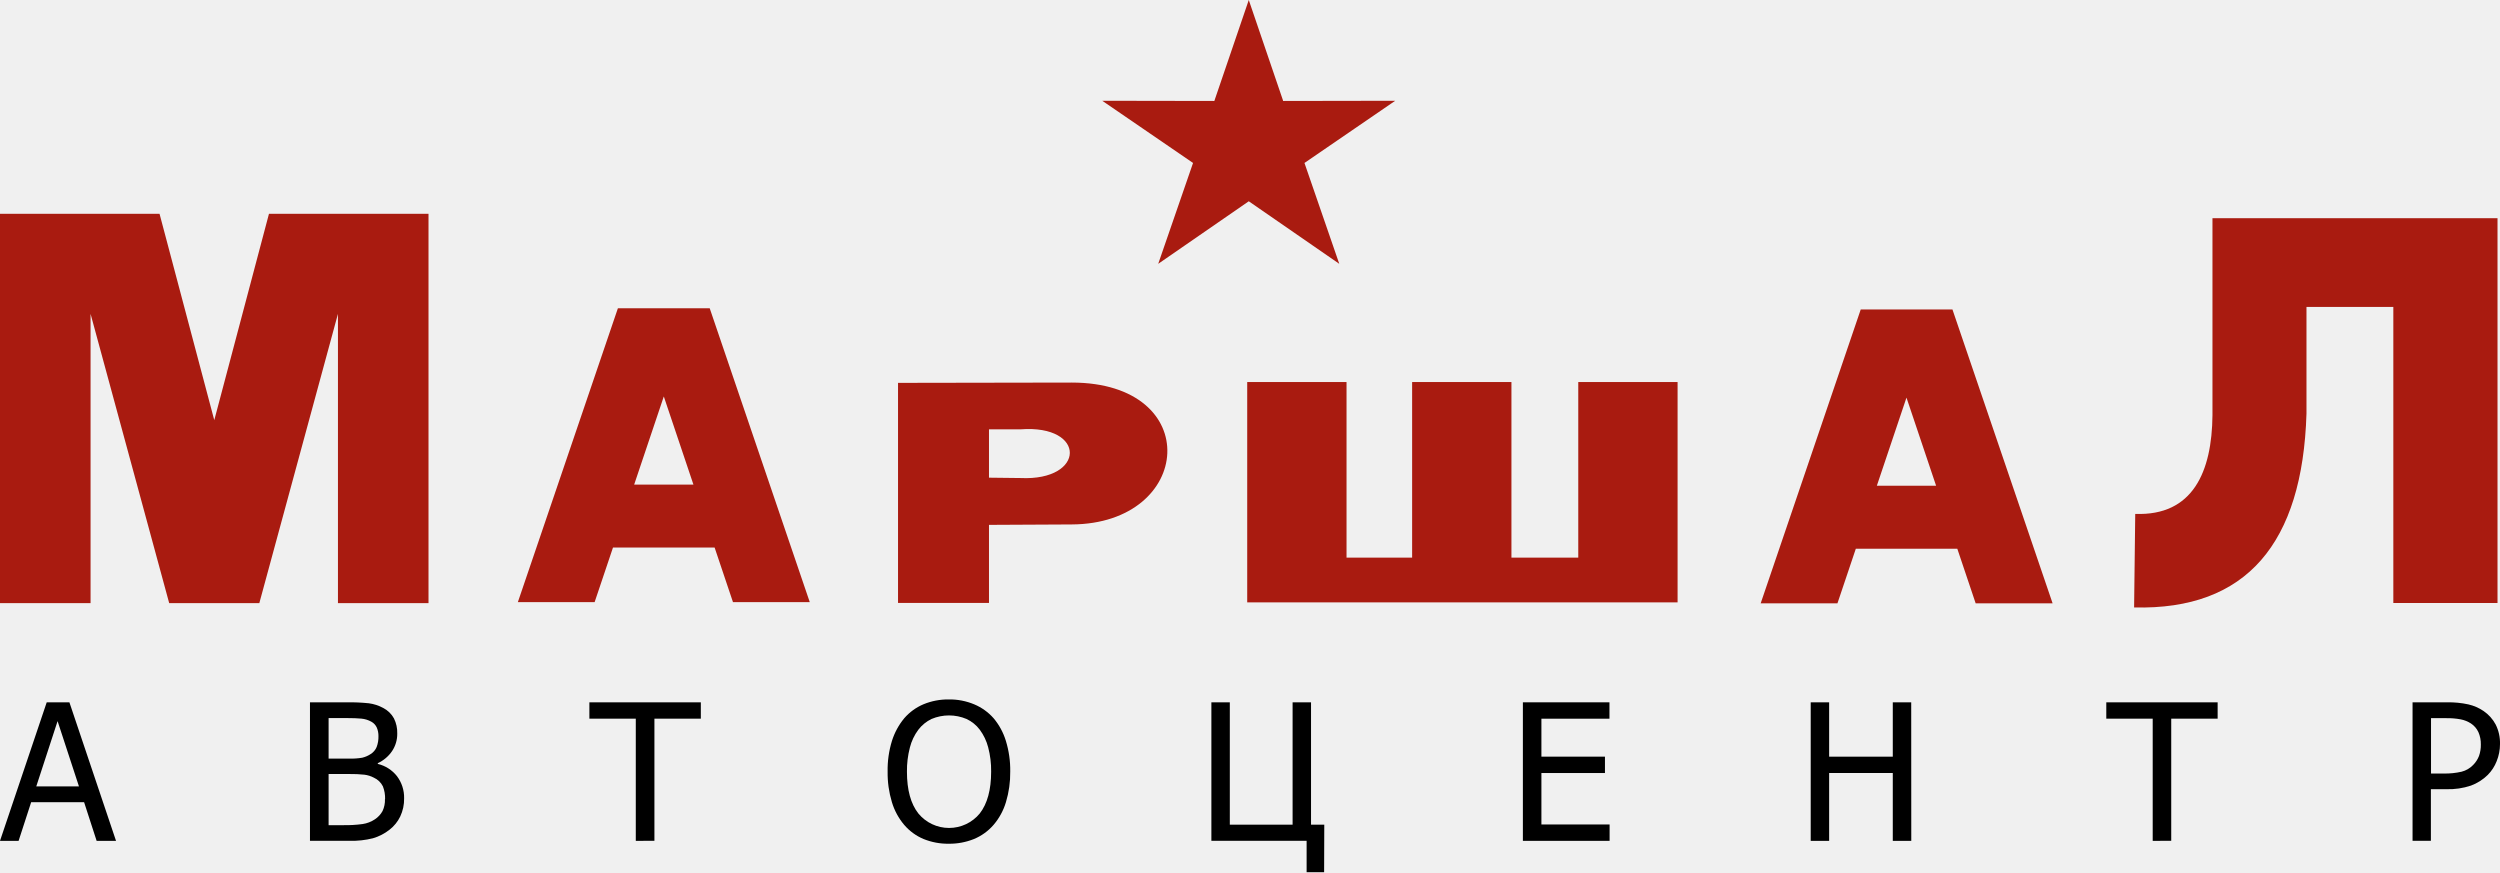
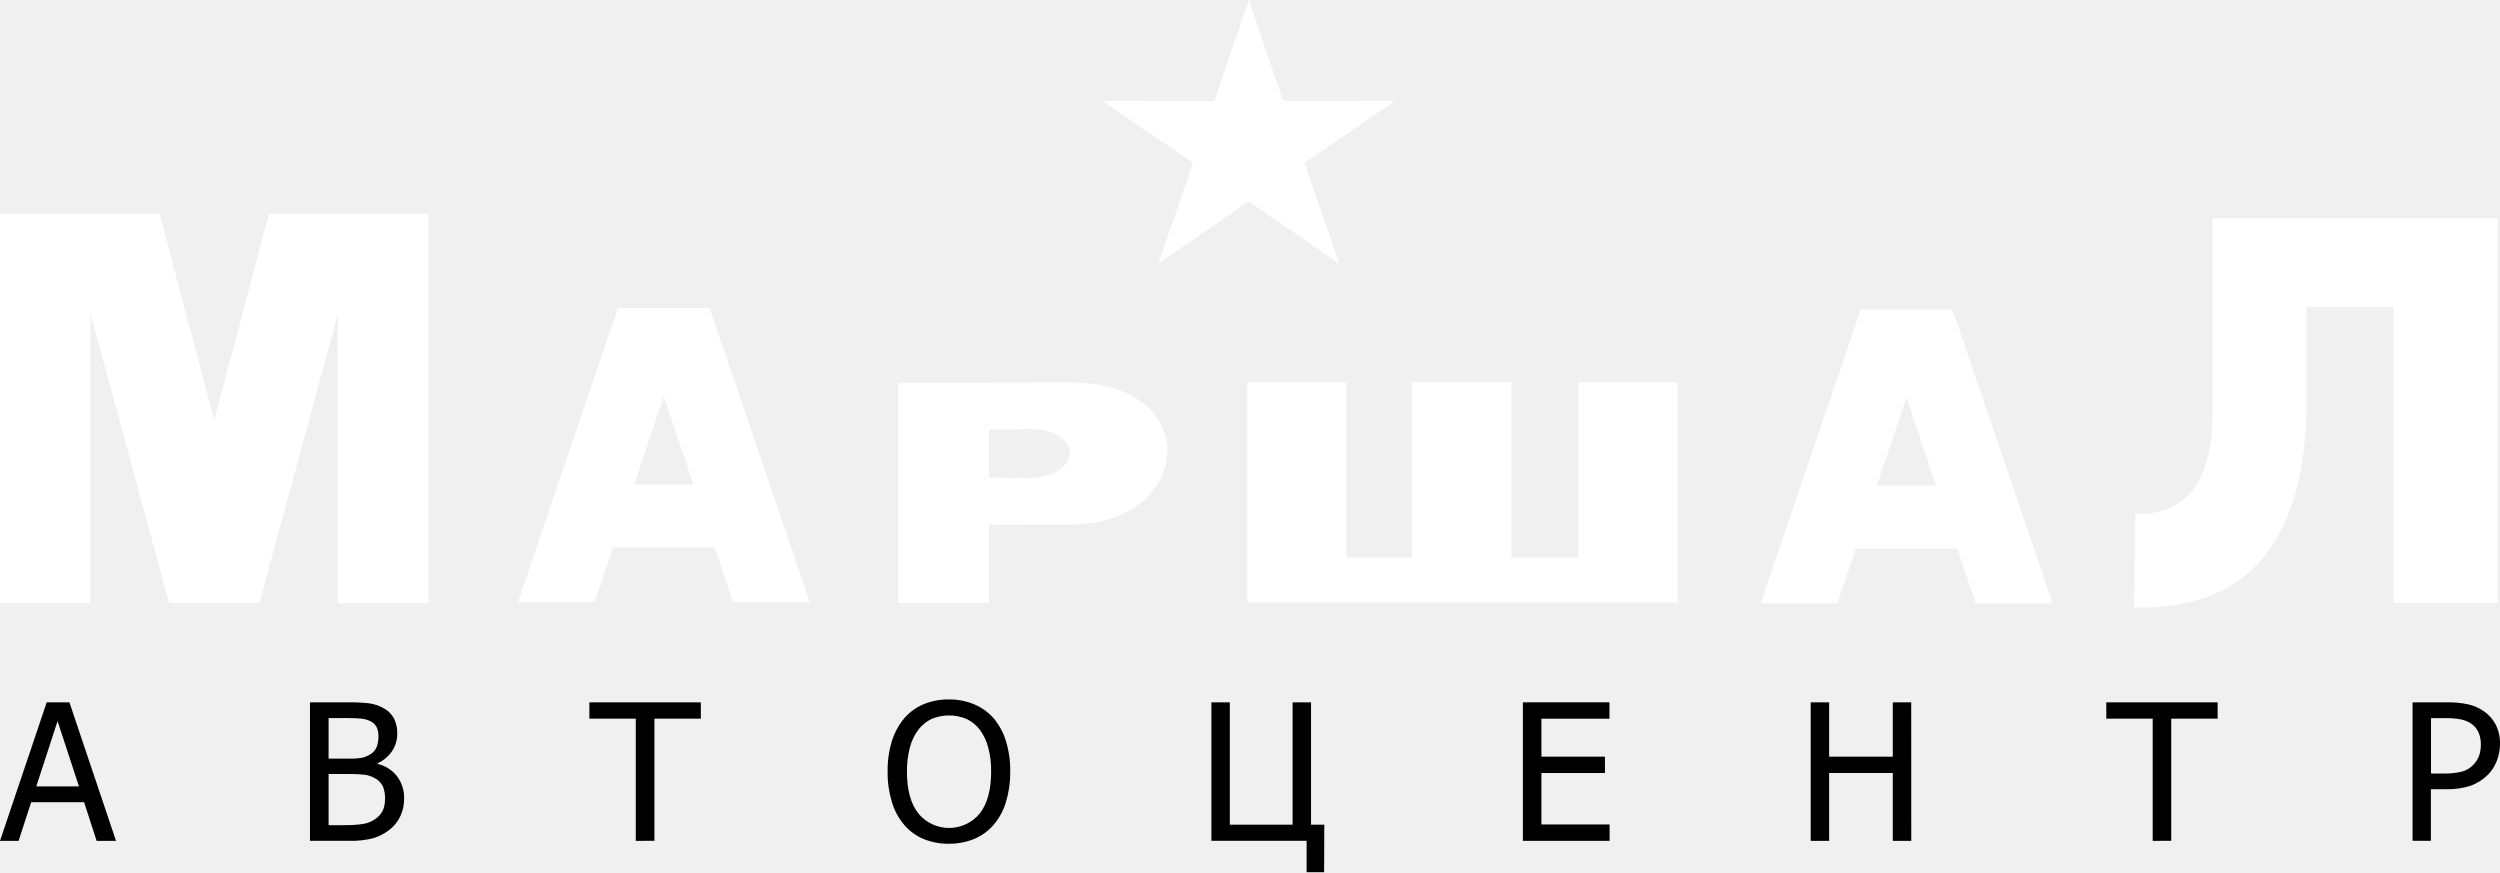
<svg xmlns="http://www.w3.org/2000/svg" viewBox="0 0 754.18 263.11">
  <defs>
-     <style>.cls-1{fill:#a91b10;fill-rule:evenodd;}</style>
+     <style>.cls-1{fill:#fff;fill-rule:evenodd;}</style>
  </defs>
  <g id="Слой_2" data-name="Слой 2">
    <g id="Слой_1-2" data-name="Слой 1">
      <polygon class="cls-1" points="51.04 181.95 27.32 94.68 27.32 181.95 0 181.95 0 64.5 48.13 64.5 64.64 126.75 81.14 64.5 129.27 64.5 129.27 181.95 101.95 181.95 101.95 94.68 78.23 181.95 51.04 181.95" />
      <path class="cls-1" d="M753.43,65.82V181.9H722V92.6h-26.2v32.19c-1.19,39.1-18.07,59.31-52,58.46l.34-28.22c17.4.65,23.15-12.71,23.3-29.8V65.82Z" />
      <path class="cls-1" d="M221.12,181.65l-5.54-16.47H184.92l-5.54,16.47H156.22L186.4,93h27.7l30.18,88.64Zm-29.81-35.46h17.88l-8.94-26.59Z" />
      <path class="cls-1" d="M270.91,115.5l52.27-.09h.12c40.2,0,36.72,42.62,0,42.8l-24.95.13v23.55H270.91V115.5Zm27.44,14h0V144.1l9.52.11c19.64.93,20-16.19,0-14.69h-9.52Z" />
      <polygon class="cls-1" points="476.12 115.25 506.08 115.25 506.08 181.72 376.25 181.72 376.25 115.25 406.21 115.25 406.21 168.22 426 168.22 426 115.25 455.96 115.25 455.96 168.22 476.12 168.22 476.12 115.25" />
      <path class="cls-1" d="M596,182l-5.54-16.47H559.85L554.31,182H531.15l30.18-88.64H589L619.21,182Zm-29.81-35.46h17.88l-8.94-26.59Z" />
      <polygon class="cls-1" points="376.72 0 387.1 30.46 420.9 30.4 393.52 49.16 404.02 79.59 376.72 60.72 349.4 79.59 359.91 49.16 332.52 30.4 366.33 30.46 376.72 0" />
      <path d="M0,253.66l14.09-41.78h6.85L35,253.66H29.15L25.37,242H9.4L5.61,253.66Zm23.82-16.42-6.45-19.7-6.43,19.7Z" />
      <path d="M121.91,240.83a12.26,12.26,0,0,1-1.18,5.5,11.11,11.11,0,0,1-3.17,3.93,14.67,14.67,0,0,1-5.05,2.62,25.89,25.89,0,0,1-7,.77h-12V211.87h11.08a55.66,55.66,0,0,1,6.69.29,12.49,12.49,0,0,1,4.28,1.39,7.72,7.72,0,0,1,3.28,3.16,9.63,9.63,0,0,1,1,4.59,9.27,9.27,0,0,1-1.56,5.28,10.52,10.52,0,0,1-4.31,3.65v.22a10.44,10.44,0,0,1,5.78,3.69A10.7,10.7,0,0,1,121.91,240.83Zm-7.74-18.74a6.28,6.28,0,0,0-.51-2.62,3.83,3.83,0,0,0-1.63-1.75,7.63,7.63,0,0,0-3-.93q-1.66-.17-4.57-.17H99.13v12.23h6.31a20,20,0,0,0,3.84-.27,7.88,7.88,0,0,0,2.55-1.11,4.51,4.51,0,0,0,1.8-2.13A8.72,8.72,0,0,0,114.17,222.09Zm2,19a9.69,9.69,0,0,0-.67-3.89,5.63,5.63,0,0,0-2.72-2.6,8.29,8.29,0,0,0-2.88-.9,37.78,37.78,0,0,0-4.42-.2H99.13v15.43h4.52a38.32,38.32,0,0,0,5.75-.34,9,9,0,0,0,3.7-1.43,7.1,7.1,0,0,0,2.3-2.48A7.75,7.75,0,0,0,116.13,241.06Z" />
      <path d="M191.8,253.66V216.81h-14v-4.94h33.62v4.94h-14v36.84Z" />
      <path d="M299.74,216.67a19.4,19.4,0,0,1,3.7,6.82,30.1,30.1,0,0,1,1.32,9.29,30.47,30.47,0,0,1-1.29,9.18,18.83,18.83,0,0,1-3.73,6.87,15.75,15.75,0,0,1-6,4.31,19.71,19.71,0,0,1-7.51,1.39,19.48,19.48,0,0,1-7.63-1.43,15.62,15.62,0,0,1-5.84-4.27,19.08,19.08,0,0,1-3.7-6.85,30.38,30.38,0,0,1-1.29-9.2,29.79,29.79,0,0,1,1.3-9.26,20.27,20.27,0,0,1,3.72-6.85,15.76,15.76,0,0,1,5.82-4.22,19.34,19.34,0,0,1,7.62-1.45,19.11,19.11,0,0,1,7.69,1.49A16.08,16.08,0,0,1,299.74,216.67ZM299,232.78a27.29,27.29,0,0,0-.9-7.35,15.38,15.38,0,0,0-2.53-5.3,10.58,10.58,0,0,0-4-3.24,13.58,13.58,0,0,0-10.55,0,11,11,0,0,0-4,3.27,15.18,15.18,0,0,0-2.54,5.36,27.65,27.65,0,0,0-.88,7.3q0,8.22,3.45,12.59a12,12,0,0,0,18.51,0Q299,241,299,232.78Z" />
      <path d="M399.45,263.11h-5.28v-9.46H365.44V211.87H371v36.9h18.94v-36.9h5.56v36.9h4Z" />
      <path d="M459.41,253.66V211.87h26.12v4.94H465v11.45h19.17v4.94H465v15.52h20.57v4.94Z" />
      <path d="M576.58,253.66H571V233.2H551.8v20.46h-5.56V211.87h5.56v16.39H571V211.87h5.56Z" />
      <path d="M649.41,253.66V216.81h-14v-4.94H669v4.94H655v36.84Z" />
      <path d="M754.18,224.47a13.77,13.77,0,0,1-1,5.15,12.12,12.12,0,0,1-2.68,4.14,14.28,14.28,0,0,1-5.08,3.23,21.25,21.25,0,0,1-7.38,1.09h-4.71v15.57H727.8V211.87H738.3a27.84,27.84,0,0,1,6.31.62,13.49,13.49,0,0,1,4.6,2,11.41,11.41,0,0,1,3.65,4.05A12.39,12.39,0,0,1,754.18,224.47Zm-5.78.14a8.85,8.85,0,0,0-.74-3.76,6.27,6.27,0,0,0-2.26-2.61,8.77,8.77,0,0,0-3.07-1.23,21.93,21.93,0,0,0-4.36-.36h-4.6v16.7h3.79a22,22,0,0,0,5.44-.55,7.34,7.34,0,0,0,3.45-2,7.94,7.94,0,0,0,1.8-2.75A9.84,9.84,0,0,0,748.4,224.61Z" />
    </g>
  </g>
</svg>
